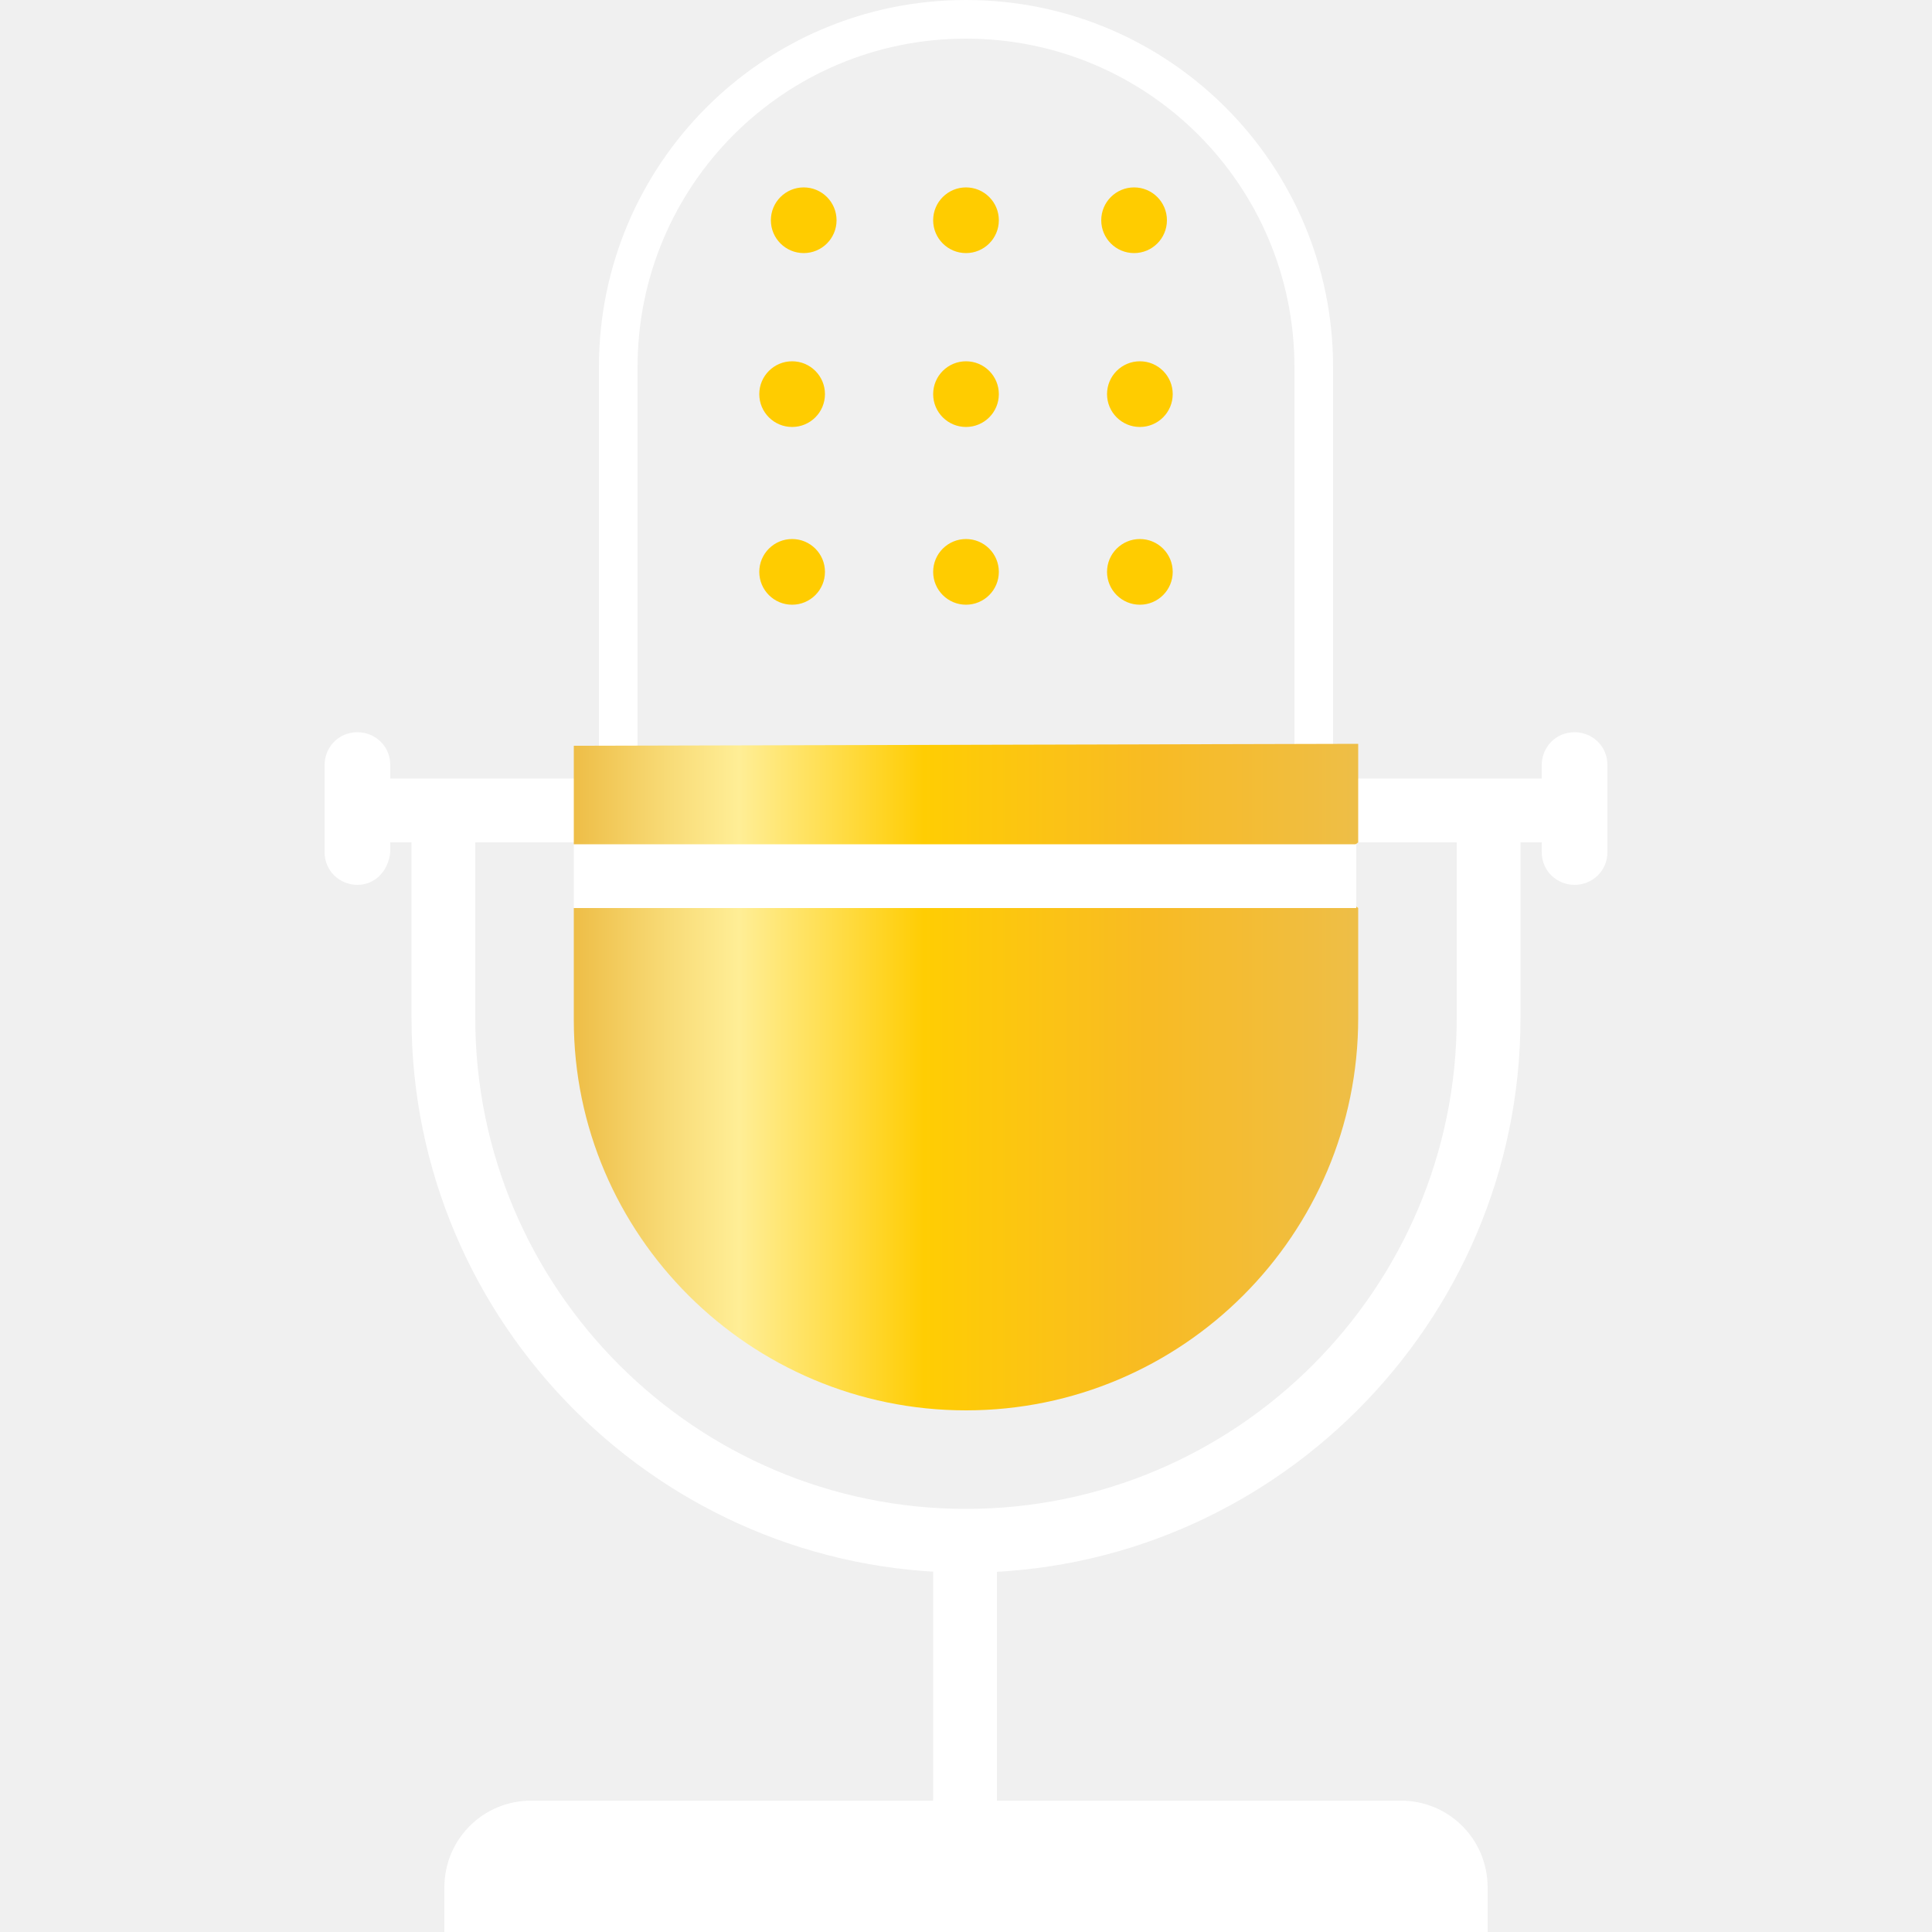
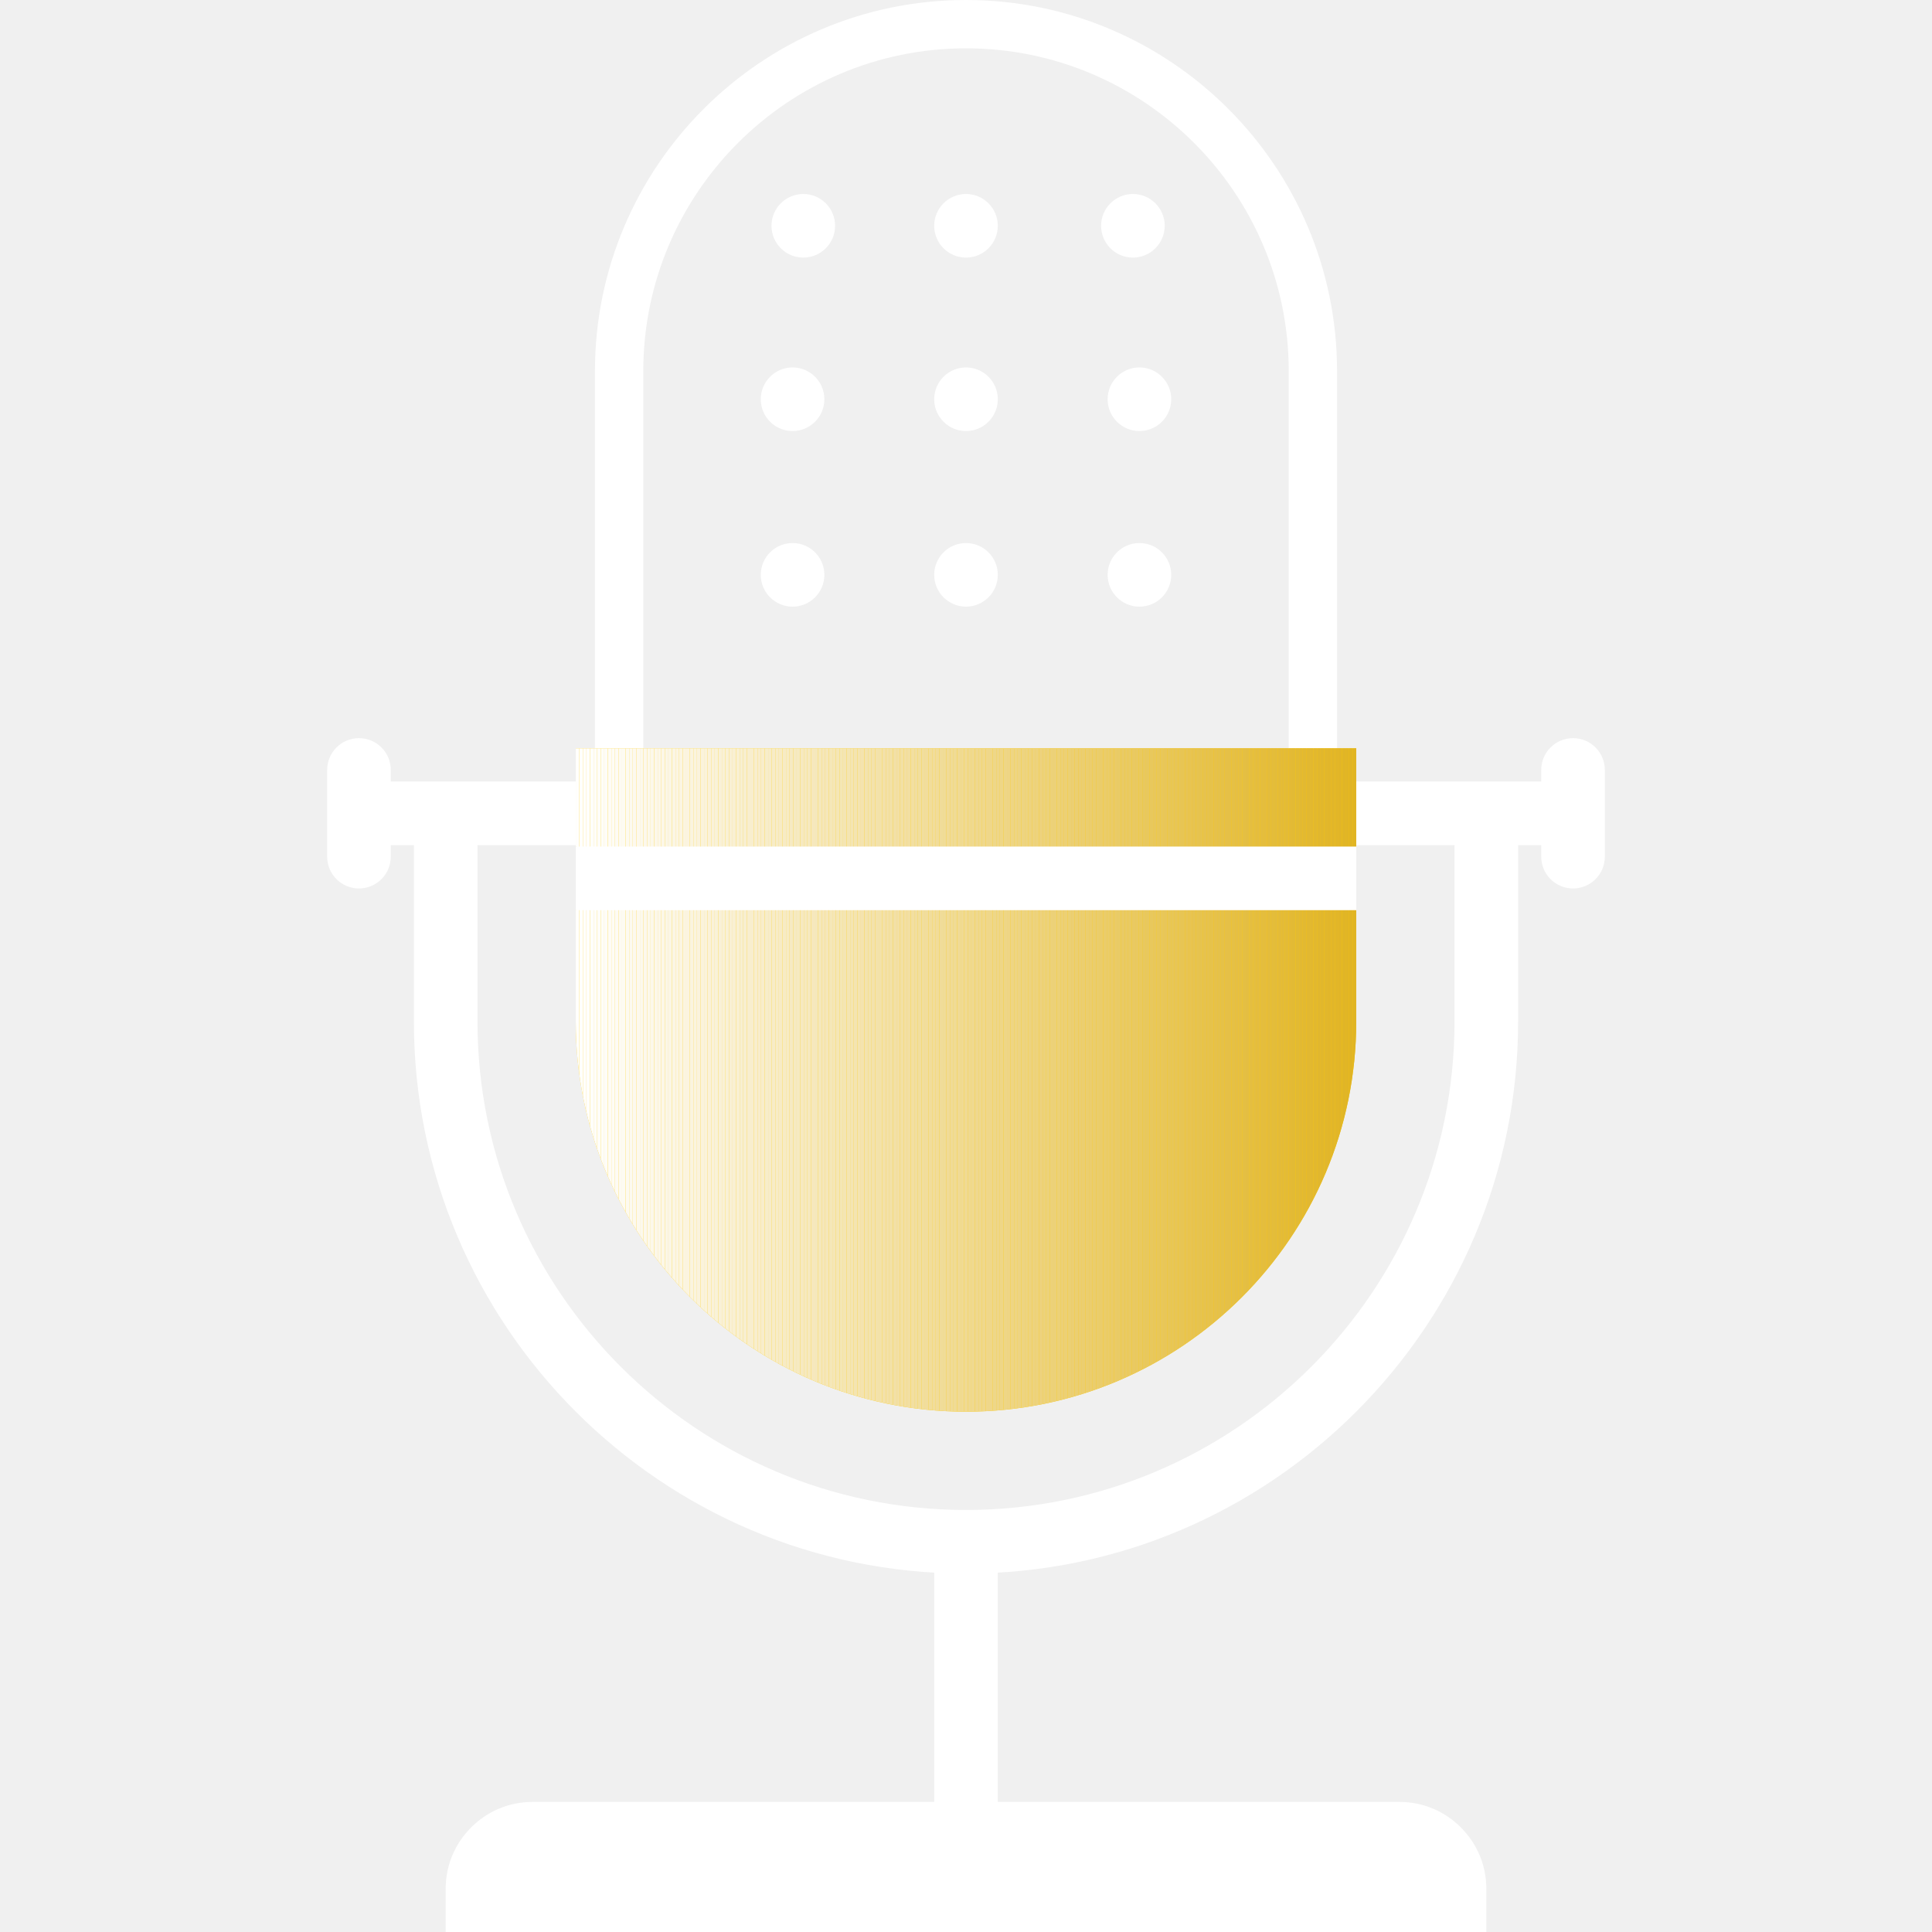
- <svg xmlns="http://www.w3.org/2000/svg" version="1.1" id="Layer_1" x="0px" y="0px" viewBox="0 0 100 100" style="enable-background:new 0 0 100 100;" xml:space="preserve">
+ <svg xmlns="http://www.w3.org/2000/svg" xmlns:xlink="http://www.w3.org/1999/xlink" version="1.1" id="Layer_1" x="0px" y="0px" viewBox="0 0 100 100" style="enable-background:new 0 0 100 100;" xml:space="preserve">
  <style type="text/css">
	.st0{fill:#FFFFFF;}
- 	.st1{fill:url(#SVGID_1_);}
- 	.st2{fill:none;}
- 	.st3{fill:#FFCC00;}
+ 	.st1{fill:#FFCC05;}
+ 	.st2{clip-path:url(#SVGID_2_);fill:#FFFFFF;}
+ 	.st3{clip-path:url(#SVGID_2_);fill:#FFFFFE;}
+ 	.st4{clip-path:url(#SVGID_2_);fill:#FFFEFD;}
+ 	.st5{clip-path:url(#SVGID_2_);fill:#FFFEFC;}
+ 	.st6{clip-path:url(#SVGID_2_);fill:#FEFEFB;}
+ 	.st7{clip-path:url(#SVGID_2_);fill:#FEFDFA;}
+ 	.st8{clip-path:url(#SVGID_2_);fill:#FEFDF9;}
+ 	.st9{clip-path:url(#SVGID_2_);fill:#FEFDF8;}
+ 	.st10{clip-path:url(#SVGID_2_);fill:#FEFCF7;}
+ 	.st11{clip-path:url(#SVGID_2_);fill:#FEFCF6;}
+ 	.st12{clip-path:url(#SVGID_2_);fill:#FEFCF5;}
+ 	.st13{clip-path:url(#SVGID_2_);fill:#FDFBF4;}
+ 	.st14{clip-path:url(#SVGID_2_);fill:#FDFBF3;}
+ 	.st15{clip-path:url(#SVGID_2_);fill:#FDFBF2;}
+ 	.st16{clip-path:url(#SVGID_2_);fill:#FDFAF1;}
+ 	.st17{clip-path:url(#SVGID_2_);fill:#FDFAF0;}
+ 	.st18{clip-path:url(#SVGID_2_);fill:#FDF9EF;}
+ 	.st19{clip-path:url(#SVGID_2_);fill:#FDF9EE;}
+ 	.st20{clip-path:url(#SVGID_2_);fill:#FCF9ED;}
+ 	.st21{clip-path:url(#SVGID_2_);fill:#FCF8EC;}
+ 	.st22{clip-path:url(#SVGID_2_);fill:#FCF8EB;}
+ 	.st23{clip-path:url(#SVGID_2_);fill:#FCF8EA;}
+ 	.st24{clip-path:url(#SVGID_2_);fill:#FCF7E9;}
+ 	.st25{clip-path:url(#SVGID_2_);fill:#FCF7E8;}
+ 	.st26{clip-path:url(#SVGID_2_);fill:#FCF7E7;}
+ 	.st27{clip-path:url(#SVGID_2_);fill:#FBF6E6;}
+ 	.st28{clip-path:url(#SVGID_2_);fill:#FBF6E5;}
+ 	.st29{clip-path:url(#SVGID_2_);fill:#FBF6E4;}
+ 	.st30{clip-path:url(#SVGID_2_);fill:#FBF5E3;}
+ 	.st31{clip-path:url(#SVGID_2_);fill:#FBF5E2;}
+ 	.st32{clip-path:url(#SVGID_2_);fill:#FBF5E1;}
+ 	.st33{clip-path:url(#SVGID_2_);fill:#FBF4E0;}
+ 	.st34{clip-path:url(#SVGID_2_);fill:#FAF4DF;}
+ 	.st35{clip-path:url(#SVGID_2_);fill:#FAF4DE;}
+ 	.st36{clip-path:url(#SVGID_2_);fill:#FAF3DD;}
+ 	.st37{clip-path:url(#SVGID_2_);fill:#FAF3DC;}
+ 	.st38{clip-path:url(#SVGID_2_);fill:#FAF3DB;}
+ 	.st39{clip-path:url(#SVGID_2_);fill:#FAF2DA;}
+ 	.st40{clip-path:url(#SVGID_2_);fill:#FAF2D9;}
+ 	.st41{clip-path:url(#SVGID_2_);fill:#F9F2D8;}
+ 	.st42{clip-path:url(#SVGID_2_);fill:#F9F1D7;}
+ 	.st43{clip-path:url(#SVGID_2_);fill:#F9F1D6;}
+ 	.st44{clip-path:url(#SVGID_2_);fill:#F9F1D5;}
+ 	.st45{clip-path:url(#SVGID_2_);fill:#F9F0D4;}
+ 	.st46{clip-path:url(#SVGID_2_);fill:#F9F0D3;}
+ 	.st47{clip-path:url(#SVGID_2_);fill:#F9F0D2;}
+ 	.st48{clip-path:url(#SVGID_2_);fill:#F8EFD1;}
+ 	.st49{clip-path:url(#SVGID_2_);fill:#F8EFD0;}
+ 	.st50{clip-path:url(#SVGID_2_);fill:#F8EECF;}
+ 	.st51{clip-path:url(#SVGID_2_);fill:#F8EECE;}
+ 	.st52{clip-path:url(#SVGID_2_);fill:#F8EECD;}
+ 	.st53{clip-path:url(#SVGID_2_);fill:#F8EDCC;}
+ 	.st54{clip-path:url(#SVGID_2_);fill:#F8EDCB;}
+ 	.st55{clip-path:url(#SVGID_2_);fill:#F7EDCA;}
+ 	.st56{clip-path:url(#SVGID_2_);fill:#F7ECC9;}
+ 	.st57{clip-path:url(#SVGID_2_);fill:#F7ECC8;}
+ 	.st58{clip-path:url(#SVGID_2_);fill:#F7ECC7;}
+ 	.st59{clip-path:url(#SVGID_2_);fill:#F7EBC6;}
+ 	.st60{clip-path:url(#SVGID_2_);fill:#F7EBC5;}
+ 	.st61{clip-path:url(#SVGID_2_);fill:#F7EBC4;}
+ 	.st62{clip-path:url(#SVGID_2_);fill:#F6EAC3;}
+ 	.st63{clip-path:url(#SVGID_2_);fill:#F6EAC2;}
+ 	.st64{clip-path:url(#SVGID_2_);fill:#F6EAC1;}
+ 	.st65{clip-path:url(#SVGID_2_);fill:#F6E9C0;}
+ 	.st66{clip-path:url(#SVGID_2_);fill:#F6E9BF;}
+ 	.st67{clip-path:url(#SVGID_2_);fill:#F6E9BE;}
+ 	.st68{clip-path:url(#SVGID_2_);fill:#F6E8BD;}
+ 	.st69{clip-path:url(#SVGID_2_);fill:#F5E8BC;}
+ 	.st70{clip-path:url(#SVGID_2_);fill:#F5E8BB;}
+ 	.st71{clip-path:url(#SVGID_2_);fill:#F5E7BA;}
+ 	.st72{clip-path:url(#SVGID_2_);fill:#F5E7B9;}
+ 	.st73{clip-path:url(#SVGID_2_);fill:#F5E7B8;}
+ 	.st74{clip-path:url(#SVGID_2_);fill:#F5E6B7;}
+ 	.st75{clip-path:url(#SVGID_2_);fill:#F5E6B6;}
+ 	.st76{clip-path:url(#SVGID_2_);fill:#F4E6B5;}
+ 	.st77{clip-path:url(#SVGID_2_);fill:#F4E5B4;}
+ 	.st78{clip-path:url(#SVGID_2_);fill:#F4E5B3;}
+ 	.st79{clip-path:url(#SVGID_2_);fill:#F4E5B2;}
+ 	.st80{clip-path:url(#SVGID_2_);fill:#F4E4B1;}
+ 	.st81{clip-path:url(#SVGID_2_);fill:#F4E4B0;}
+ 	.st82{clip-path:url(#SVGID_2_);fill:#F4E3AF;}
+ 	.st83{clip-path:url(#SVGID_2_);fill:#F3E3AE;}
+ 	.st84{clip-path:url(#SVGID_2_);fill:#F3E3AD;}
+ 	.st85{clip-path:url(#SVGID_2_);fill:#F3E2AC;}
+ 	.st86{clip-path:url(#SVGID_2_);fill:#F3E2AB;}
+ 	.st87{clip-path:url(#SVGID_2_);fill:#F3E2AA;}
+ 	.st88{clip-path:url(#SVGID_2_);fill:#F3E1A9;}
+ 	.st89{clip-path:url(#SVGID_2_);fill:#F3E1A8;}
+ 	.st90{clip-path:url(#SVGID_2_);fill:#F2E1A7;}
+ 	.st91{clip-path:url(#SVGID_2_);fill:#F2E0A6;}
+ 	.st92{clip-path:url(#SVGID_2_);fill:#F2E0A5;}
+ 	.st93{clip-path:url(#SVGID_2_);fill:#F2E0A4;}
+ 	.st94{clip-path:url(#SVGID_2_);fill:#F2DFA3;}
+ 	.st95{clip-path:url(#SVGID_2_);fill:#F2DFA2;}
+ 	.st96{clip-path:url(#SVGID_2_);fill:#F2DFA1;}
+ 	.st97{clip-path:url(#SVGID_2_);fill:#F1DEA0;}
+ 	.st98{clip-path:url(#SVGID_2_);fill:#F1DE9F;}
+ 	.st99{clip-path:url(#SVGID_2_);fill:#F1DE9E;}
+ 	.st100{clip-path:url(#SVGID_2_);fill:#F1DD9D;}
+ 	.st101{clip-path:url(#SVGID_2_);fill:#F1DD9C;}
+ 	.st102{clip-path:url(#SVGID_2_);fill:#F1DD9B;}
+ 	.st103{clip-path:url(#SVGID_2_);fill:#F1DC9A;}
+ 	.st104{clip-path:url(#SVGID_2_);fill:#F0DC99;}
+ 	.st105{clip-path:url(#SVGID_2_);fill:#F0DC98;}
+ 	.st106{clip-path:url(#SVGID_2_);fill:#F0DB97;}
+ 	.st107{clip-path:url(#SVGID_2_);fill:#F0DB96;}
+ 	.st108{clip-path:url(#SVGID_2_);fill:#F0DB95;}
+ 	.st109{clip-path:url(#SVGID_2_);fill:#F0DA94;}
+ 	.st110{clip-path:url(#SVGID_2_);fill:#F0DA93;}
+ 	.st111{clip-path:url(#SVGID_2_);fill:#F0DA92;}
+ 	.st112{clip-path:url(#SVGID_2_);fill:#EFD990;}
+ 	.st113{clip-path:url(#SVGID_2_);fill:#EFD98F;}
+ 	.st114{clip-path:url(#SVGID_2_);fill:#EFD88E;}
+ 	.st115{clip-path:url(#SVGID_2_);fill:#EFD88D;}
+ 	.st116{clip-path:url(#SVGID_2_);fill:#EFD88C;}
+ 	.st117{clip-path:url(#SVGID_2_);fill:#EFD78B;}
+ 	.st118{clip-path:url(#SVGID_2_);fill:#EFD78A;}
+ 	.st119{clip-path:url(#SVGID_2_);fill:#EED789;}
+ 	.st120{clip-path:url(#SVGID_2_);fill:#EED688;}
+ 	.st121{clip-path:url(#SVGID_2_);fill:#EED687;}
+ 	.st122{clip-path:url(#SVGID_2_);fill:#EED686;}
+ 	.st123{clip-path:url(#SVGID_2_);fill:#EED585;}
+ 	.st124{clip-path:url(#SVGID_2_);fill:#EED584;}
+ 	.st125{clip-path:url(#SVGID_2_);fill:#EED583;}
+ 	.st126{clip-path:url(#SVGID_2_);fill:#EDD482;}
+ 	.st127{clip-path:url(#SVGID_2_);fill:#EDD481;}
+ 	.st128{clip-path:url(#SVGID_2_);fill:#EDD480;}
+ 	.st129{clip-path:url(#SVGID_2_);fill:#EDD37F;}
+ 	.st130{clip-path:url(#SVGID_2_);fill:#EDD37E;}
+ 	.st131{clip-path:url(#SVGID_2_);fill:#EDD37D;}
+ 	.st132{clip-path:url(#SVGID_2_);fill:#EDD27C;}
+ 	.st133{clip-path:url(#SVGID_2_);fill:#ECD27B;}
+ 	.st134{clip-path:url(#SVGID_2_);fill:#ECD27A;}
+ 	.st135{clip-path:url(#SVGID_2_);fill:#ECD179;}
+ 	.st136{clip-path:url(#SVGID_2_);fill:#ECD178;}
+ 	.st137{clip-path:url(#SVGID_2_);fill:#ECD177;}
+ 	.st138{clip-path:url(#SVGID_2_);fill:#ECD076;}
+ 	.st139{clip-path:url(#SVGID_2_);fill:#ECD075;}
+ 	.st140{clip-path:url(#SVGID_2_);fill:#EBD074;}
+ 	.st141{clip-path:url(#SVGID_2_);fill:#EBCF73;}
+ 	.st142{clip-path:url(#SVGID_2_);fill:#EBCF72;}
+ 	.st143{clip-path:url(#SVGID_2_);fill:#EBCE71;}
+ 	.st144{clip-path:url(#SVGID_2_);fill:#EBCE70;}
+ 	.st145{clip-path:url(#SVGID_2_);fill:#EBCE6F;}
+ 	.st146{clip-path:url(#SVGID_2_);fill:#EBCD6E;}
+ 	.st147{clip-path:url(#SVGID_2_);fill:#EACD6D;}
+ 	.st148{clip-path:url(#SVGID_2_);fill:#EACD6C;}
+ 	.st149{clip-path:url(#SVGID_2_);fill:#EACC6B;}
+ 	.st150{clip-path:url(#SVGID_2_);fill:#EACC6A;}
+ 	.st151{clip-path:url(#SVGID_2_);fill:#EACC69;}
+ 	.st152{clip-path:url(#SVGID_2_);fill:#EACB68;}
+ 	.st153{clip-path:url(#SVGID_2_);fill:#EACB67;}
+ 	.st154{clip-path:url(#SVGID_2_);fill:#E9CB66;}
+ 	.st155{clip-path:url(#SVGID_2_);fill:#E9CA65;}
+ 	.st156{clip-path:url(#SVGID_2_);fill:#E9CA64;}
+ 	.st157{clip-path:url(#SVGID_2_);fill:#E9CA63;}
+ 	.st158{clip-path:url(#SVGID_2_);fill:#E9C962;}
+ 	.st159{clip-path:url(#SVGID_2_);fill:#E9C961;}
+ 	.st160{clip-path:url(#SVGID_2_);fill:#E9C960;}
+ 	.st161{clip-path:url(#SVGID_2_);fill:#E8C85F;}
+ 	.st162{clip-path:url(#SVGID_2_);fill:#E8C85E;}
+ 	.st163{clip-path:url(#SVGID_2_);fill:#E8C85D;}
+ 	.st164{clip-path:url(#SVGID_2_);fill:#E8C75C;}
+ 	.st165{clip-path:url(#SVGID_2_);fill:#E8C75B;}
+ 	.st166{clip-path:url(#SVGID_2_);fill:#E8C75A;}
+ 	.st167{clip-path:url(#SVGID_2_);fill:#E8C659;}
+ 	.st168{clip-path:url(#SVGID_2_);fill:#E7C658;}
+ 	.st169{clip-path:url(#SVGID_2_);fill:#E7C657;}
+ 	.st170{clip-path:url(#SVGID_2_);fill:#E7C556;}
+ 	.st171{clip-path:url(#SVGID_2_);fill:#E7C555;}
+ 	.st172{clip-path:url(#SVGID_2_);fill:#E7C554;}
+ 	.st173{clip-path:url(#SVGID_2_);fill:#E7C453;}
+ 	.st174{clip-path:url(#SVGID_2_);fill:#E7C452;}
+ 	.st175{clip-path:url(#SVGID_2_);fill:#E6C351;}
+ 	.st176{clip-path:url(#SVGID_2_);fill:#E6C350;}
+ 	.st177{clip-path:url(#SVGID_2_);fill:#E6C34F;}
+ 	.st178{clip-path:url(#SVGID_2_);fill:#E6C24E;}
+ 	.st179{clip-path:url(#SVGID_2_);fill:#E6C24D;}
+ 	.st180{clip-path:url(#SVGID_2_);fill:#E6C24C;}
+ 	.st181{clip-path:url(#SVGID_2_);fill:#E6C14B;}
+ 	.st182{clip-path:url(#SVGID_2_);fill:#E5C14A;}
+ 	.st183{clip-path:url(#SVGID_2_);fill:#E5C149;}
+ 	.st184{clip-path:url(#SVGID_2_);fill:#E5C048;}
+ 	.st185{clip-path:url(#SVGID_2_);fill:#E5C047;}
+ 	.st186{clip-path:url(#SVGID_2_);fill:#E5C046;}
+ 	.st187{clip-path:url(#SVGID_2_);fill:#E5BF45;}
+ 	.st188{clip-path:url(#SVGID_2_);fill:#E5BF44;}
+ 	.st189{clip-path:url(#SVGID_2_);fill:#E4BF43;}
+ 	.st190{clip-path:url(#SVGID_2_);fill:#E4BE42;}
+ 	.st191{clip-path:url(#SVGID_2_);fill:#E4BE41;}
+ 	.st192{clip-path:url(#SVGID_2_);fill:#E4BE40;}
+ 	.st193{clip-path:url(#SVGID_2_);fill:#E4BD3F;}
+ 	.st194{clip-path:url(#SVGID_2_);fill:#E4BD3E;}
+ 	.st195{clip-path:url(#SVGID_2_);fill:#E4BD3D;}
+ 	.st196{clip-path:url(#SVGID_2_);fill:#E3BC3C;}
+ 	.st197{clip-path:url(#SVGID_2_);fill:#E3BC3B;}
+ 	.st198{clip-path:url(#SVGID_2_);fill:#E3BC3A;}
+ 	.st199{clip-path:url(#SVGID_2_);fill:#E3BB39;}
+ 	.st200{clip-path:url(#SVGID_2_);fill:#E3BB38;}
+ 	.st201{clip-path:url(#SVGID_2_);fill:#E3BB37;}
+ 	.st202{clip-path:url(#SVGID_2_);fill:#E3BA36;}
+ 	.st203{clip-path:url(#SVGID_2_);fill:#E2BA35;}
+ 	.st204{clip-path:url(#SVGID_2_);fill:#E2BA34;}
+ 	.st205{clip-path:url(#SVGID_2_);fill:#E2B933;}
+ 	.st206{clip-path:url(#SVGID_2_);fill:#E2B932;}
+ 	.st207{clip-path:url(#SVGID_2_);fill:#E2B831;}
+ 	.st208{clip-path:url(#SVGID_2_);fill:#E2B830;}
+ 	.st209{clip-path:url(#SVGID_2_);fill:#E2B82F;}
+ 	.st210{clip-path:url(#SVGID_2_);fill:#E1B72E;}
+ 	.st211{clip-path:url(#SVGID_2_);fill:#E1B72D;}
+ 	.st212{clip-path:url(#SVGID_2_);fill:#E1B72C;}
+ 	.st213{clip-path:url(#SVGID_2_);fill:#E1B62B;}
+ 	.st214{clip-path:url(#SVGID_2_);fill:#E1B62A;}
+ 	.st215{clip-path:url(#SVGID_2_);fill:#E1B629;}
+ 	.st216{clip-path:url(#SVGID_2_);fill:#E1B528;}
+ 	.st217{clip-path:url(#SVGID_2_);fill:#E0B527;}
+ 	.st218{clip-path:url(#SVGID_2_);fill:#E0B526;}
+ 	.st219{clip-path:url(#SVGID_2_);fill:#E0B425;}
+ 	.st220{clip-path:url(#SVGID_2_);fill:#E0B424;}
+ 	.st221{fill:none;}
</style>
  <g>
-     <rect x="48.3" y="79.7" class="st0" width="3.3" height="15.7" />
-     <path class="st0" d="M50,81.4c-15.8,0-28.7-12.9-28.7-28.7V41.9h3.3v10.8c0,14,11.4,25.4,25.4,25.4s25.4-11.4,25.4-25.4V41.9h3.3   v10.8C78.7,68.5,65.8,81.4,50,81.4z" />
-     <rect x="18.5" y="40.3" class="st0" width="63" height="3.3" />
-     <g>
-       <path class="st0" d="M18.5,45.8c-0.9,0-1.7-0.7-1.7-1.7v-4.5c0-0.9,0.7-1.7,1.7-1.7c0.9,0,1.7,0.7,1.7,1.7v4.5    C20.1,45.1,19.4,45.8,18.5,45.8z" />
-       <path class="st0" d="M81.5,45.8c-0.9,0-1.7-0.7-1.7-1.7v-4.5c0-0.9,0.7-1.7,1.7-1.7c0.9,0,1.7,0.7,1.7,1.7v4.5    C83.2,45.1,82.4,45.8,81.5,45.8z" />
-     </g>
-     <g>
-       <path class="st0" d="M69,43.9H31V19C31,8.5,39.5,0,50,0c10.5,0,19,8.5,19,19V43.9z M33,42H67V19c0-9.4-7.6-17-17-17S33,9.6,33,19    V42z" />
-     </g>
-     <path class="st0" d="M77,100H23v-2.3c0-2.5,2-4.5,4.5-4.5h45c2.5,0,4.5,2,4.5,4.5L77,100L77,100z" />
-     <linearGradient id="SVGID_1_" gradientUnits="userSpaceOnUse" x1="29.743" y1="55.773" x2="70.257" y2="55.773">
-       <stop offset="0" style="stop-color:#EEBE47" />
-       <stop offset="0.12" style="stop-color:#F8DB77" />
-       <stop offset="0.21" style="stop-color:#FFEE96" />
-       <stop offset="0.446" style="stop-color:#FFCD03" />
-       <stop offset="0.731" style="stop-color:#F8BB23" />
-       <stop offset="1" style="stop-color:#EEBE47" />
-     </linearGradient>
-     <path class="st1" d="M29.7,38.6v5.1l2.2,1.7L29.7,47v5.8C29.7,63.9,38.8,73,50,73s20.3-9.1,20.3-20.3V47l-2.2-1.7l2.2-1.7v-5.1   L29.7,38.6L29.7,38.6z" />
-     <line class="st2" x1="70.3" y1="45.3" x2="29.7" y2="45.3" />
-     <rect x="29.7" y="43.7" class="st0" width="40.5" height="3.3" />
-     <g>
-       <circle class="st3" cx="41" cy="29.6" r="1.7" />
-       <circle class="st3" cx="50" cy="29.6" r="1.7" />
-       <circle class="st3" cx="59" cy="29.6" r="1.7" />
-       <circle class="st3" cx="41" cy="20.4" r="1.7" />
-       <circle class="st3" cx="50" cy="20.4" r="1.7" />
-       <circle class="st3" cx="59" cy="20.4" r="1.7" />
-       <circle class="st3" cx="41.6" cy="11.4" r="1.7" />
-       <circle class="st3" cx="50" cy="11.4" r="1.7" />
-       <circle class="st3" cx="58.7" cy="11.4" r="1.7" />
+     <g>
+       <rect x="48.354" y="79.8" class="st0" width="3.292" height="15.659" />
+     </g>
+     <g>
+       <path class="st0" d="M50,81.447c-15.758,0-28.577-12.82-28.577-28.578V42.097h3.292V52.87c0,13.943,11.343,25.286,25.286,25.286    S75.286,66.812,75.286,52.87V42.097h3.292V52.87C78.577,68.627,65.758,81.447,50,81.447z" />
+     </g>
+     <g>
+       <rect x="18.58" y="40.452" class="st0" width="62.84" height="3.292" />
+     </g>
+     <g>
+       <g>
+         <path class="st0" d="M18.58,45.987c-0.909,0-1.646-0.737-1.646-1.646v-4.489c0-0.909,0.737-1.646,1.646-1.646     c0.909,0,1.646,0.737,1.646,1.646v4.489C20.226,45.25,19.489,45.987,18.58,45.987z" />
+       </g>
+       <g>
+         <path class="st0" d="M81.42,45.987c-0.909,0-1.646-0.737-1.646-1.646v-4.489c0-0.909,0.737-1.646,1.646-1.646     c0.909,0,1.646,0.737,1.646,1.646v4.489C83.066,45.25,82.329,45.987,81.42,45.987z" />
+       </g>
+     </g>
+     <g>
+       <g>
+         <path class="st0" d="M69.205,44.37h-38.41V19.205C30.795,8.616,39.411,0,50,0s19.205,8.616,19.205,19.205V44.37z M33.297,41.869     h33.407V19.205c0-9.211-7.493-16.704-16.703-16.704S33.297,9.995,33.297,19.205V41.869z" />
+       </g>
+     </g>
+     <g>
+       <path class="st0" d="M76.932,100H23.068v-2.244c0-2.469,2.02-4.489,4.489-4.489h44.886c2.469,0,4.489,2.02,4.489,4.489L76.932,100    L76.932,100z" />
+     </g>
+     <g>
+       <path class="st1" d="M29.801,38.731v5.087l2.194,1.646l-2.194,1.646v5.76c0,11.138,9.061,20.199,20.199,20.199    s20.199-9.061,20.199-20.199v-5.76l-2.194-1.646l2.194-1.646v-5.087H29.801L29.801,38.731z" />
+     </g>
+     <g>
+       <g>
+         <defs>
+           <path id="SVGID_1_" d="M29.801,38.731v5.087l2.194,1.646l-2.194,1.646v5.76c0,11.138,9.061,20.199,20.199,20.199      s20.199-9.061,20.199-20.199v-5.76l-2.194-1.646l2.194-1.646v-5.087H29.801L29.801,38.731z" />
+         </defs>
+         <clipPath id="SVGID_2_">
+           <use xlink:href="#SVGID_1_" style="overflow:visible;" />
+         </clipPath>
+         <path class="st2" d="M29.801,38.731v34.338V38.731z" />
+         <rect x="29.801" y="38.731" class="st2" width="0.184" height="34.338" />
+         <rect x="29.986" y="38.731" class="st3" width="0.184" height="34.338" />
+         <rect x="30.17" y="38.731" class="st4" width="0.184" height="34.338" />
+         <rect x="30.355" y="38.731" class="st5" width="0.184" height="34.338" />
+         <rect x="30.539" y="38.731" class="st6" width="0.184" height="34.338" />
+         <rect x="30.724" y="38.731" class="st7" width="0.184" height="34.338" />
+         <rect x="30.908" y="38.731" class="st8" width="0.184" height="34.338" />
+         <rect x="31.093" y="38.731" class="st9" width="0.184" height="34.338" />
+         <rect x="31.277" y="38.731" class="st10" width="0.184" height="34.338" />
+         <rect x="31.462" y="38.731" class="st11" width="0.184" height="34.338" />
+         <rect x="31.646" y="38.731" class="st12" width="0.184" height="34.338" />
+         <rect x="31.83" y="38.731" class="st13" width="0.184" height="34.338" />
+         <rect x="32.015" y="38.731" class="st14" width="0.184" height="34.338" />
+         <rect x="32.199" y="38.731" class="st15" width="0.184" height="34.338" />
+         <rect x="32.384" y="38.731" class="st16" width="0.184" height="34.338" />
+         <rect x="32.568" y="38.731" class="st17" width="0.184" height="34.338" />
+         <rect x="32.753" y="38.731" class="st18" width="0.184" height="34.338" />
+         <rect x="32.937" y="38.731" class="st19" width="0.184" height="34.338" />
+         <rect x="33.122" y="38.731" class="st20" width="0.184" height="34.338" />
+         <rect x="33.306" y="38.731" class="st21" width="0.184" height="34.338" />
+         <rect x="33.491" y="38.731" class="st22" width="0.184" height="34.338" />
+         <rect x="33.675" y="38.731" class="st23" width="0.184" height="34.338" />
+         <rect x="33.86" y="38.731" class="st24" width="0.184" height="34.338" />
+         <rect x="34.044" y="38.731" class="st25" width="0.184" height="34.338" />
+         <rect x="34.228" y="38.731" class="st26" width="0.184" height="34.338" />
+         <rect x="34.413" y="38.731" class="st27" width="0.184" height="34.338" />
+         <rect x="34.597" y="38.731" class="st28" width="0.184" height="34.338" />
+         <rect x="34.782" y="38.731" class="st29" width="0.184" height="34.338" />
+         <rect x="34.966" y="38.731" class="st30" width="0.184" height="34.338" />
+         <rect x="35.151" y="38.731" class="st31" width="0.184" height="34.338" />
+         <rect x="35.335" y="38.731" class="st32" width="0.184" height="34.338" />
+         <rect x="35.52" y="38.731" class="st33" width="0.184" height="34.338" />
+         <rect x="35.704" y="38.731" class="st34" width="0.184" height="34.338" />
+         <rect x="35.889" y="38.731" class="st35" width="0.184" height="34.338" />
+         <rect x="36.073" y="38.731" class="st36" width="0.184" height="34.338" />
+         <rect x="36.258" y="38.731" class="st37" width="0.184" height="34.338" />
+         <rect x="36.442" y="38.731" class="st38" width="0.184" height="34.338" />
+         <rect x="36.626" y="38.731" class="st39" width="0.184" height="34.338" />
+         <rect x="36.811" y="38.731" class="st40" width="0.184" height="34.338" />
+         <rect x="36.995" y="38.731" class="st41" width="0.184" height="34.338" />
+         <rect x="37.18" y="38.731" class="st42" width="0.184" height="34.338" />
+         <rect x="37.364" y="38.731" class="st43" width="0.184" height="34.338" />
+         <rect x="37.549" y="38.731" class="st44" width="0.184" height="34.338" />
+         <rect x="37.733" y="38.731" class="st45" width="0.184" height="34.338" />
+         <rect x="37.918" y="38.731" class="st46" width="0.184" height="34.338" />
+         <rect x="38.102" y="38.731" class="st47" width="0.184" height="34.338" />
+         <rect x="38.287" y="38.731" class="st48" width="0.184" height="34.338" />
+         <rect x="38.471" y="38.731" class="st49" width="0.184" height="34.338" />
+         <rect x="38.656" y="38.731" class="st50" width="0.184" height="34.338" />
+         <rect x="38.84" y="38.731" class="st51" width="0.184" height="34.338" />
+         <rect x="39.025" y="38.731" class="st52" width="0.184" height="34.338" />
+         <rect x="39.209" y="38.731" class="st53" width="0.184" height="34.338" />
+         <rect x="39.393" y="38.731" class="st54" width="0.184" height="34.338" />
+         <rect x="39.578" y="38.731" class="st55" width="0.184" height="34.338" />
+         <rect x="39.762" y="38.731" class="st56" width="0.184" height="34.338" />
+         <rect x="39.947" y="38.731" class="st57" width="0.184" height="34.338" />
+         <rect x="40.131" y="38.731" class="st58" width="0.184" height="34.338" />
+         <rect x="40.316" y="38.731" class="st59" width="0.184" height="34.338" />
+         <rect x="40.5" y="38.731" class="st60" width="0.184" height="34.338" />
+         <rect x="40.685" y="38.731" class="st61" width="0.184" height="34.338" />
+         <rect x="40.869" y="38.731" class="st62" width="0.184" height="34.338" />
+         <rect x="41.054" y="38.731" class="st63" width="0.184" height="34.338" />
+         <rect x="41.238" y="38.731" class="st64" width="0.184" height="34.338" />
+         <rect x="41.423" y="38.731" class="st65" width="0.184" height="34.338" />
+         <rect x="41.607" y="38.731" class="st66" width="0.184" height="34.338" />
+         <rect x="41.791" y="38.731" class="st67" width="0.184" height="34.338" />
+         <rect x="41.976" y="38.731" class="st68" width="0.184" height="34.338" />
+         <rect x="42.16" y="38.731" class="st69" width="0.184" height="34.338" />
+         <rect x="42.345" y="38.731" class="st70" width="0.184" height="34.338" />
+         <rect x="42.529" y="38.731" class="st71" width="0.184" height="34.338" />
+         <rect x="42.714" y="38.731" class="st72" width="0.184" height="34.338" />
+         <rect x="42.898" y="38.731" class="st73" width="0.184" height="34.338" />
+         <rect x="43.083" y="38.731" class="st74" width="0.184" height="34.338" />
+         <rect x="43.267" y="38.731" class="st75" width="0.184" height="34.338" />
+         <rect x="43.452" y="38.731" class="st76" width="0.184" height="34.338" />
+         <rect x="43.636" y="38.731" class="st77" width="0.184" height="34.338" />
+         <rect x="43.821" y="38.731" class="st78" width="0.184" height="34.338" />
+         <rect x="44.005" y="38.731" class="st79" width="0.184" height="34.338" />
+         <rect x="44.189" y="38.731" class="st80" width="0.184" height="34.338" />
+         <rect x="44.374" y="38.731" class="st81" width="0.184" height="34.338" />
+         <rect x="44.558" y="38.731" class="st82" width="0.184" height="34.338" />
+         <rect x="44.743" y="38.731" class="st83" width="0.184" height="34.338" />
+         <rect x="44.927" y="38.731" class="st84" width="0.184" height="34.338" />
+         <rect x="45.112" y="38.731" class="st85" width="0.184" height="34.338" />
+         <rect x="45.296" y="38.731" class="st86" width="0.184" height="34.338" />
+         <rect x="45.481" y="38.731" class="st87" width="0.184" height="34.338" />
+         <rect x="45.665" y="38.731" class="st88" width="0.184" height="34.338" />
+         <rect x="45.85" y="38.731" class="st89" width="0.184" height="34.338" />
+         <rect x="46.034" y="38.731" class="st90" width="0.184" height="34.338" />
+         <rect x="46.219" y="38.731" class="st91" width="0.184" height="34.338" />
+         <rect x="46.403" y="38.731" class="st92" width="0.184" height="34.338" />
+         <rect x="46.587" y="38.731" class="st93" width="0.184" height="34.338" />
+         <rect x="46.772" y="38.731" class="st94" width="0.184" height="34.338" />
+         <rect x="46.956" y="38.731" class="st95" width="0.184" height="34.338" />
+         <rect x="47.141" y="38.731" class="st96" width="0.184" height="34.338" />
+         <rect x="47.325" y="38.731" class="st97" width="0.184" height="34.338" />
+         <rect x="47.51" y="38.731" class="st98" width="0.184" height="34.338" />
+         <rect x="47.694" y="38.731" class="st99" width="0.184" height="34.338" />
+         <rect x="47.879" y="38.731" class="st100" width="0.184" height="34.338" />
+         <rect x="48.063" y="38.731" class="st101" width="0.184" height="34.338" />
+         <rect x="48.248" y="38.731" class="st102" width="0.184" height="34.338" />
+         <rect x="48.432" y="38.731" class="st103" width="0.184" height="34.338" />
+         <rect x="48.617" y="38.731" class="st104" width="0.184" height="34.338" />
+         <rect x="48.801" y="38.731" class="st105" width="0.184" height="34.338" />
+         <rect x="48.985" y="38.731" class="st106" width="0.184" height="34.338" />
+         <rect x="49.17" y="38.731" class="st107" width="0.184" height="34.338" />
+         <rect x="49.354" y="38.731" class="st108" width="0.184" height="34.338" />
+         <rect x="49.539" y="38.731" class="st109" width="0.184" height="34.338" />
+         <rect x="49.723" y="38.731" class="st110" width="0.184" height="34.338" />
+         <rect x="49.908" y="38.731" class="st111" width="0.184" height="34.338" />
+         <rect x="50.092" y="38.731" class="st112" width="0.184" height="34.338" />
+         <rect x="50.277" y="38.731" class="st113" width="0.184" height="34.338" />
+         <rect x="50.461" y="38.731" class="st114" width="0.184" height="34.338" />
+         <rect x="50.646" y="38.731" class="st115" width="0.184" height="34.338" />
+         <rect x="50.83" y="38.731" class="st116" width="0.184" height="34.338" />
+         <rect x="51.015" y="38.731" class="st117" width="0.184" height="34.338" />
+         <rect x="51.199" y="38.731" class="st118" width="0.184" height="34.338" />
+         <rect x="51.383" y="38.731" class="st119" width="0.184" height="34.338" />
+         <rect x="51.568" y="38.731" class="st120" width="0.184" height="34.338" />
+         <rect x="51.752" y="38.731" class="st121" width="0.184" height="34.338" />
+         <rect x="51.937" y="38.731" class="st122" width="0.184" height="34.338" />
+         <rect x="52.121" y="38.731" class="st123" width="0.184" height="34.338" />
+         <rect x="52.306" y="38.731" class="st124" width="0.184" height="34.338" />
+         <rect x="52.49" y="38.731" class="st125" width="0.184" height="34.338" />
+         <rect x="52.675" y="38.731" class="st126" width="0.184" height="34.338" />
+         <rect x="52.859" y="38.731" class="st127" width="0.184" height="34.338" />
+         <rect x="53.044" y="38.731" class="st128" width="0.184" height="34.338" />
+         <rect x="53.228" y="38.731" class="st129" width="0.184" height="34.338" />
+         <rect x="53.413" y="38.731" class="st130" width="0.184" height="34.338" />
+         <rect x="53.597" y="38.731" class="st131" width="0.184" height="34.338" />
+         <rect x="53.781" y="38.731" class="st132" width="0.184" height="34.338" />
+         <rect x="53.966" y="38.731" class="st133" width="0.184" height="34.338" />
+         <rect x="54.15" y="38.731" class="st134" width="0.184" height="34.338" />
+         <rect x="54.335" y="38.731" class="st135" width="0.184" height="34.338" />
+         <rect x="54.519" y="38.731" class="st136" width="0.184" height="34.338" />
+         <rect x="54.704" y="38.731" class="st137" width="0.184" height="34.338" />
+         <rect x="54.888" y="38.731" class="st138" width="0.184" height="34.338" />
+         <rect x="55.073" y="38.731" class="st139" width="0.184" height="34.338" />
+         <rect x="55.257" y="38.731" class="st140" width="0.184" height="34.338" />
+         <rect x="55.442" y="38.731" class="st141" width="0.184" height="34.338" />
+         <rect x="55.626" y="38.731" class="st142" width="0.184" height="34.338" />
+         <rect x="55.811" y="38.731" class="st143" width="0.184" height="34.338" />
+         <rect x="55.995" y="38.731" class="st144" width="0.184" height="34.338" />
+         <rect x="56.179" y="38.731" class="st145" width="0.184" height="34.338" />
+         <rect x="56.364" y="38.731" class="st146" width="0.184" height="34.338" />
+         <rect x="56.548" y="38.731" class="st147" width="0.184" height="34.338" />
+         <rect x="56.733" y="38.731" class="st148" width="0.184" height="34.338" />
+         <rect x="56.917" y="38.731" class="st149" width="0.184" height="34.338" />
+         <rect x="57.102" y="38.731" class="st150" width="0.184" height="34.338" />
+         <rect x="57.286" y="38.731" class="st151" width="0.184" height="34.338" />
+         <rect x="57.471" y="38.731" class="st152" width="0.184" height="34.338" />
+         <rect x="57.655" y="38.731" class="st153" width="0.184" height="34.338" />
+         <rect x="57.84" y="38.731" class="st154" width="0.184" height="34.338" />
+         <rect x="58.024" y="38.731" class="st155" width="0.184" height="34.338" />
+         <rect x="58.209" y="38.731" class="st156" width="0.184" height="34.338" />
+         <rect x="58.393" y="38.731" class="st157" width="0.184" height="34.338" />
+         <rect x="58.577" y="38.731" class="st158" width="0.184" height="34.338" />
+         <rect x="58.762" y="38.731" class="st159" width="0.184" height="34.338" />
+         <rect x="58.946" y="38.731" class="st160" width="0.184" height="34.338" />
+         <rect x="59.131" y="38.731" class="st161" width="0.184" height="34.338" />
+         <rect x="59.315" y="38.731" class="st162" width="0.184" height="34.338" />
+         <rect x="59.5" y="38.731" class="st163" width="0.184" height="34.338" />
+         <rect x="59.684" y="38.731" class="st164" width="0.184" height="34.338" />
+         <rect x="59.869" y="38.731" class="st165" width="0.184" height="34.338" />
+         <rect x="60.053" y="38.731" class="st166" width="0.184" height="34.338" />
+         <rect x="60.238" y="38.731" class="st167" width="0.184" height="34.338" />
+         <rect x="60.422" y="38.731" class="st168" width="0.184" height="34.338" />
+         <rect x="60.607" y="38.731" class="st169" width="0.184" height="34.338" />
+         <rect x="60.791" y="38.731" class="st170" width="0.184" height="34.338" />
+         <rect x="60.975" y="38.731" class="st171" width="0.184" height="34.338" />
+         <rect x="61.16" y="38.731" class="st172" width="0.184" height="34.338" />
+         <rect x="61.344" y="38.731" class="st173" width="0.184" height="34.338" />
+         <rect x="61.529" y="38.731" class="st174" width="0.184" height="34.338" />
+         <rect x="61.713" y="38.731" class="st175" width="0.184" height="34.338" />
+         <rect x="61.898" y="38.731" class="st176" width="0.184" height="34.338" />
+         <rect x="62.082" y="38.731" class="st177" width="0.184" height="34.338" />
+         <rect x="62.267" y="38.731" class="st178" width="0.184" height="34.338" />
+         <rect x="62.451" y="38.731" class="st179" width="0.184" height="34.338" />
+         <rect x="62.636" y="38.731" class="st180" width="0.184" height="34.338" />
+         <rect x="62.82" y="38.731" class="st181" width="0.184" height="34.338" />
+         <rect x="63.005" y="38.731" class="st182" width="0.184" height="34.338" />
+         <rect x="63.189" y="38.731" class="st183" width="0.184" height="34.338" />
+         <rect x="63.374" y="38.731" class="st184" width="0.184" height="34.338" />
+         <rect x="63.558" y="38.731" class="st185" width="0.184" height="34.338" />
+         <rect x="63.742" y="38.731" class="st186" width="0.184" height="34.338" />
+         <rect x="63.927" y="38.731" class="st187" width="0.184" height="34.338" />
+         <rect x="64.111" y="38.731" class="st188" width="0.184" height="34.338" />
+         <rect x="64.296" y="38.731" class="st189" width="0.184" height="34.338" />
+         <rect x="64.48" y="38.731" class="st190" width="0.184" height="34.338" />
+         <rect x="64.665" y="38.731" class="st191" width="0.184" height="34.338" />
+         <rect x="64.849" y="38.731" class="st192" width="0.184" height="34.338" />
+         <rect x="65.034" y="38.731" class="st193" width="0.184" height="34.338" />
+         <rect x="65.218" y="38.731" class="st194" width="0.184" height="34.338" />
+         <rect x="65.403" y="38.731" class="st195" width="0.184" height="34.338" />
+         <rect x="65.587" y="38.731" class="st196" width="0.184" height="34.338" />
+         <rect x="65.772" y="38.731" class="st197" width="0.184" height="34.338" />
+         <rect x="65.956" y="38.731" class="st198" width="0.184" height="34.338" />
+         <rect x="66.14" y="38.731" class="st199" width="0.184" height="34.338" />
+         <rect x="66.325" y="38.731" class="st200" width="0.184" height="34.338" />
+         <rect x="66.509" y="38.731" class="st201" width="0.184" height="34.338" />
+         <rect x="66.694" y="38.731" class="st202" width="0.184" height="34.338" />
+         <rect x="66.878" y="38.731" class="st203" width="0.184" height="34.338" />
+         <rect x="67.063" y="38.731" class="st204" width="0.184" height="34.338" />
+         <rect x="67.247" y="38.731" class="st205" width="0.184" height="34.338" />
+         <rect x="67.432" y="38.731" class="st206" width="0.184" height="34.338" />
+         <rect x="67.616" y="38.731" class="st207" width="0.184" height="34.338" />
+         <rect x="67.801" y="38.731" class="st208" width="0.184" height="34.338" />
+         <rect x="67.985" y="38.731" class="st209" width="0.184" height="34.338" />
+         <rect x="68.17" y="38.731" class="st210" width="0.184" height="34.338" />
+         <rect x="68.354" y="38.731" class="st211" width="0.184" height="34.338" />
+         <rect x="68.538" y="38.731" class="st212" width="0.184" height="34.338" />
+         <rect x="68.723" y="38.731" class="st213" width="0.184" height="34.338" />
+         <rect x="68.907" y="38.731" class="st214" width="0.184" height="34.338" />
+         <rect x="69.092" y="38.731" class="st215" width="0.184" height="34.338" />
+         <rect x="69.276" y="38.731" class="st216" width="0.184" height="34.338" />
+         <rect x="69.461" y="38.731" class="st217" width="0.184" height="34.338" />
+         <rect x="69.645" y="38.731" class="st218" width="0.184" height="34.338" />
+         <rect x="69.83" y="38.731" class="st219" width="0.184" height="34.338" />
+         <rect x="70.014" y="38.731" class="st220" width="0.184" height="34.338" />
+         <path class="st220" d="M70.199,73.068V38.731V73.068z" />
+       </g>
+     </g>
+     <g>
+       <line class="st221" x1="70.2" y1="45.464" x2="29.802" y2="45.464" />
+     </g>
+     <g>
+       <rect x="29.802" y="43.818" class="st0" width="40.397" height="3.292" />
+     </g>
+     <g>
+       <g>
+         <circle class="st0" cx="41.023" cy="29.754" r="1.646" />
+       </g>
+       <g>
+         <circle class="st0" cx="50" cy="29.754" r="1.646" />
+       </g>
+       <g>
+         <circle class="st0" cx="58.977" cy="29.754" r="1.646" />
+       </g>
+       <g>
+         <circle class="st0" cx="41.023" cy="20.665" r="1.646" />
+       </g>
+       <g>
+         <circle class="st0" cx="50" cy="20.665" r="1.646" />
+       </g>
+       <g>
+         <circle class="st0" cx="58.977" cy="20.665" r="1.646" />
+       </g>
+       <g>
+         <circle class="st0" cx="41.578" cy="11.687" r="1.646" />
+       </g>
+       <g>
+         <circle class="st0" cx="50" cy="11.687" r="1.646" />
+       </g>
+       <g>
+         <circle class="st0" cx="58.639" cy="11.687" r="1.646" />
+       </g>
    </g>
  </g>
</svg>
